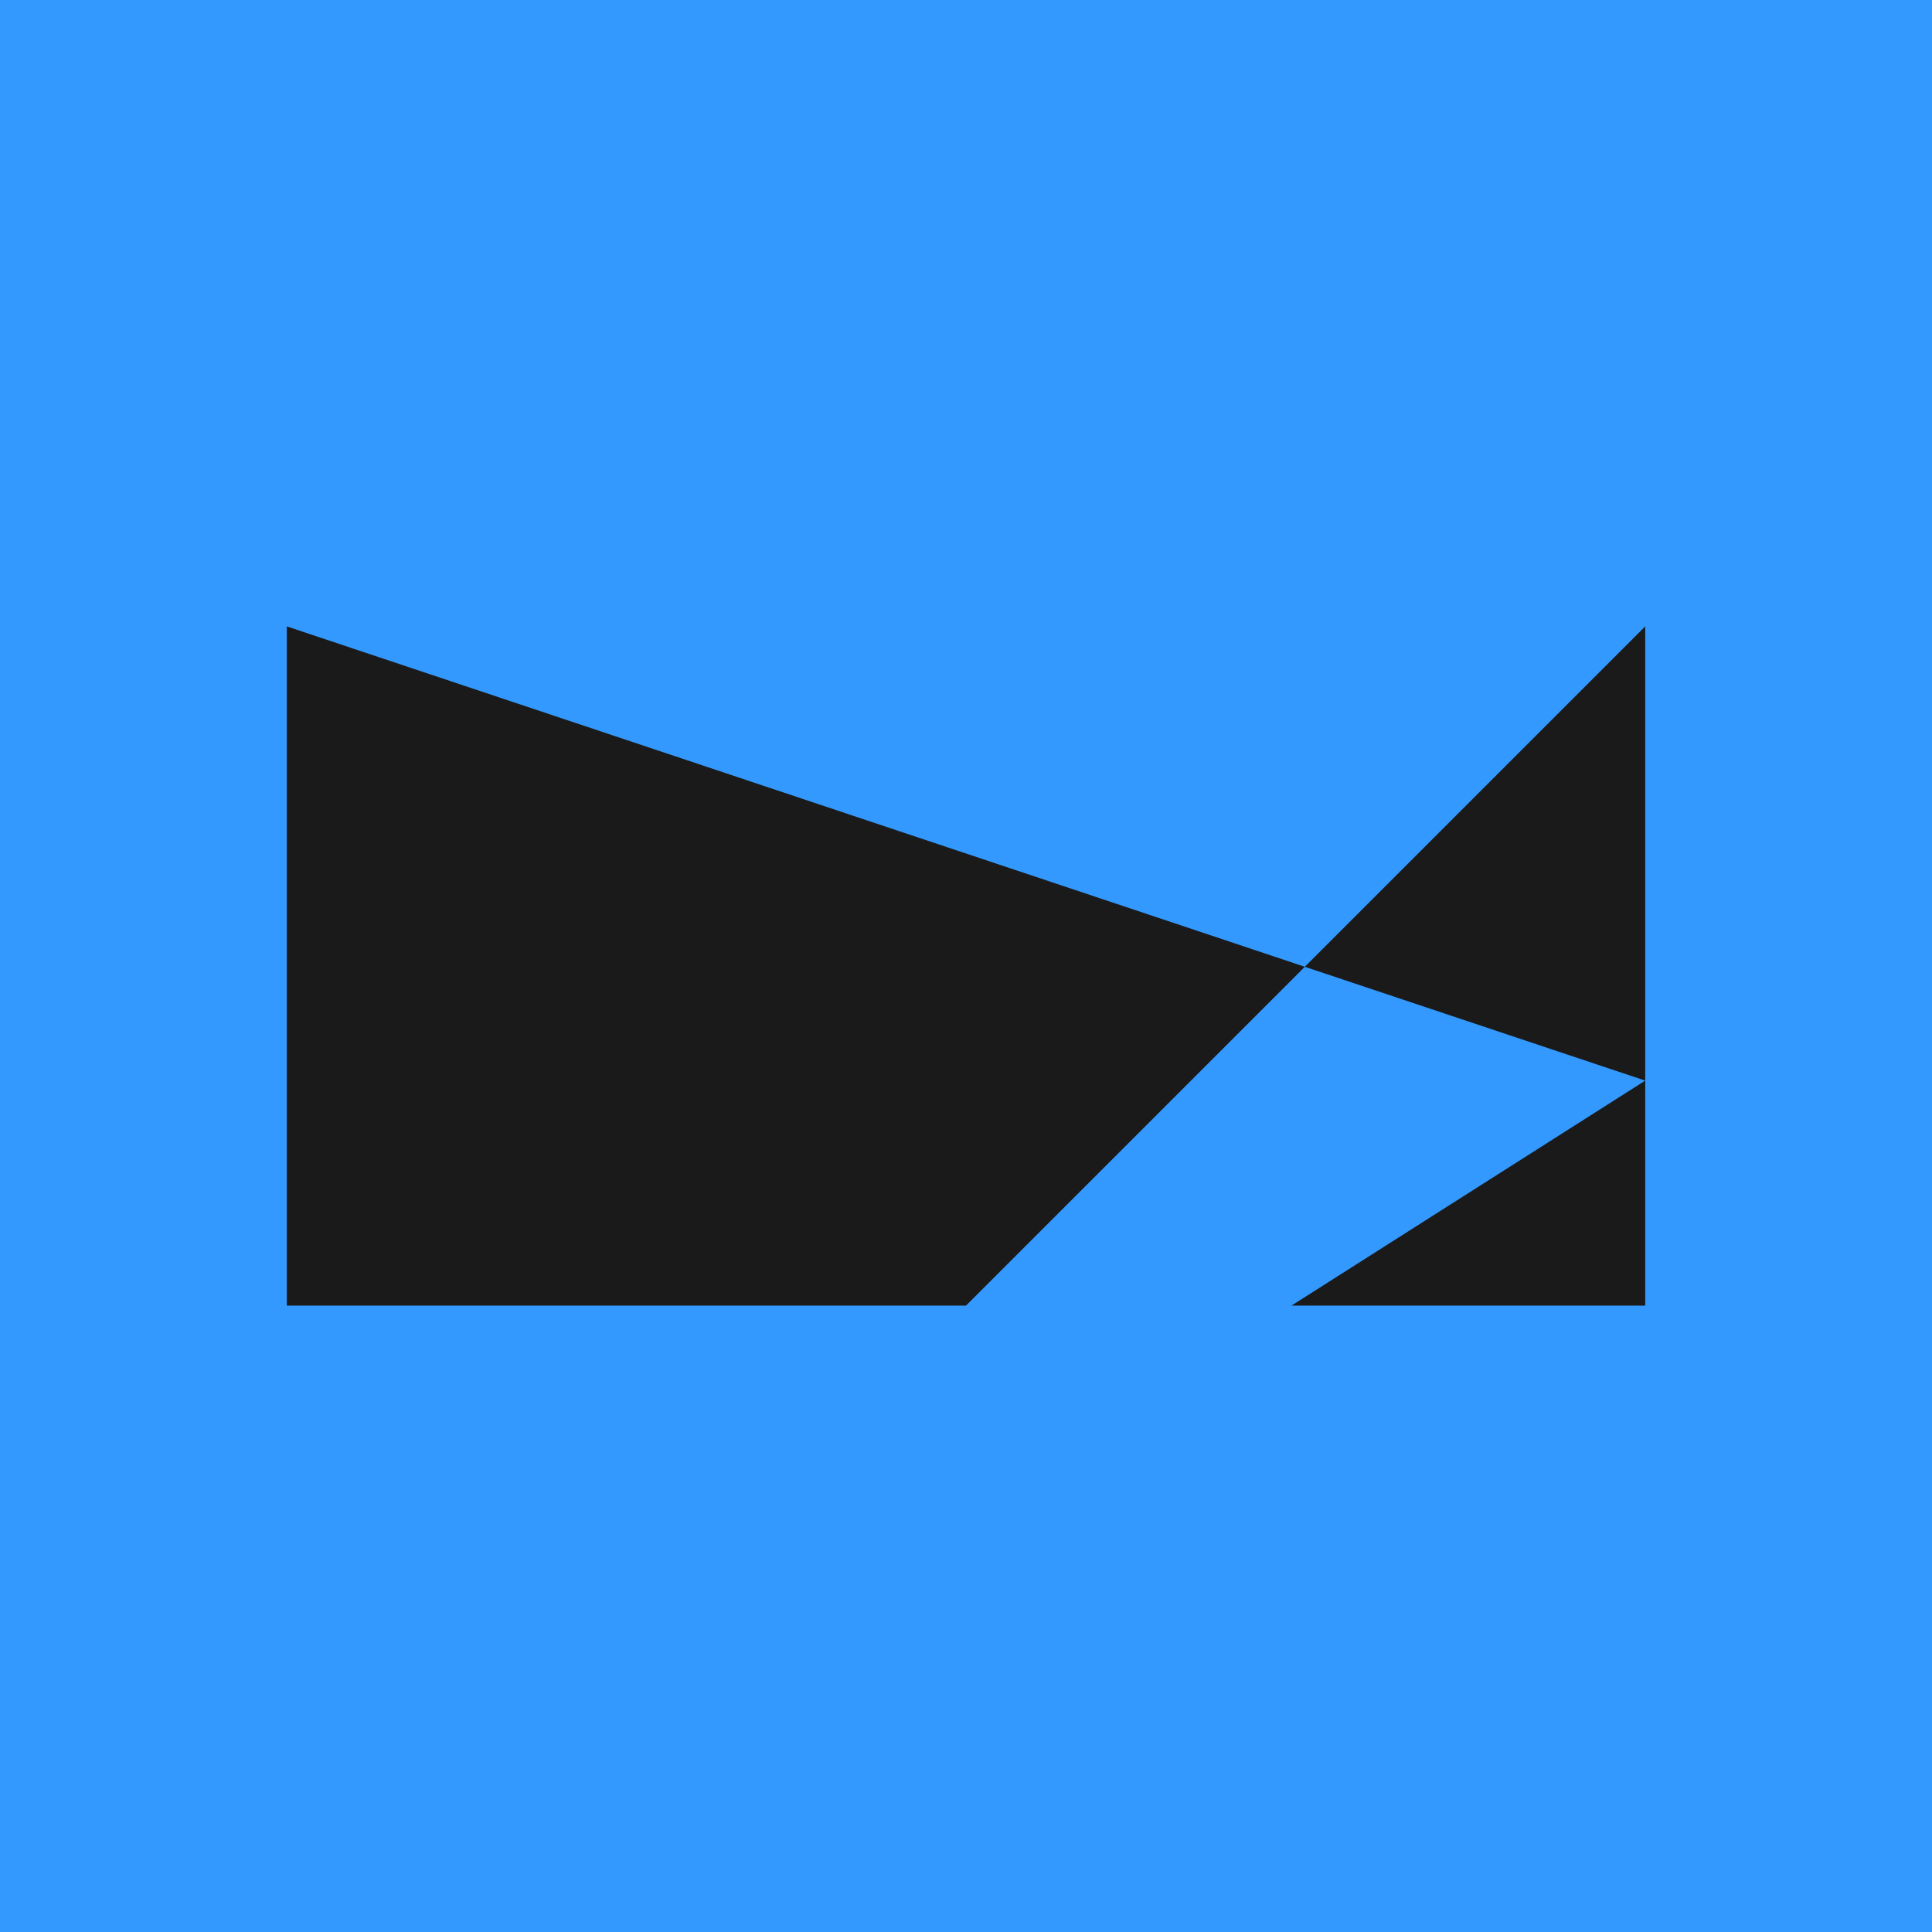
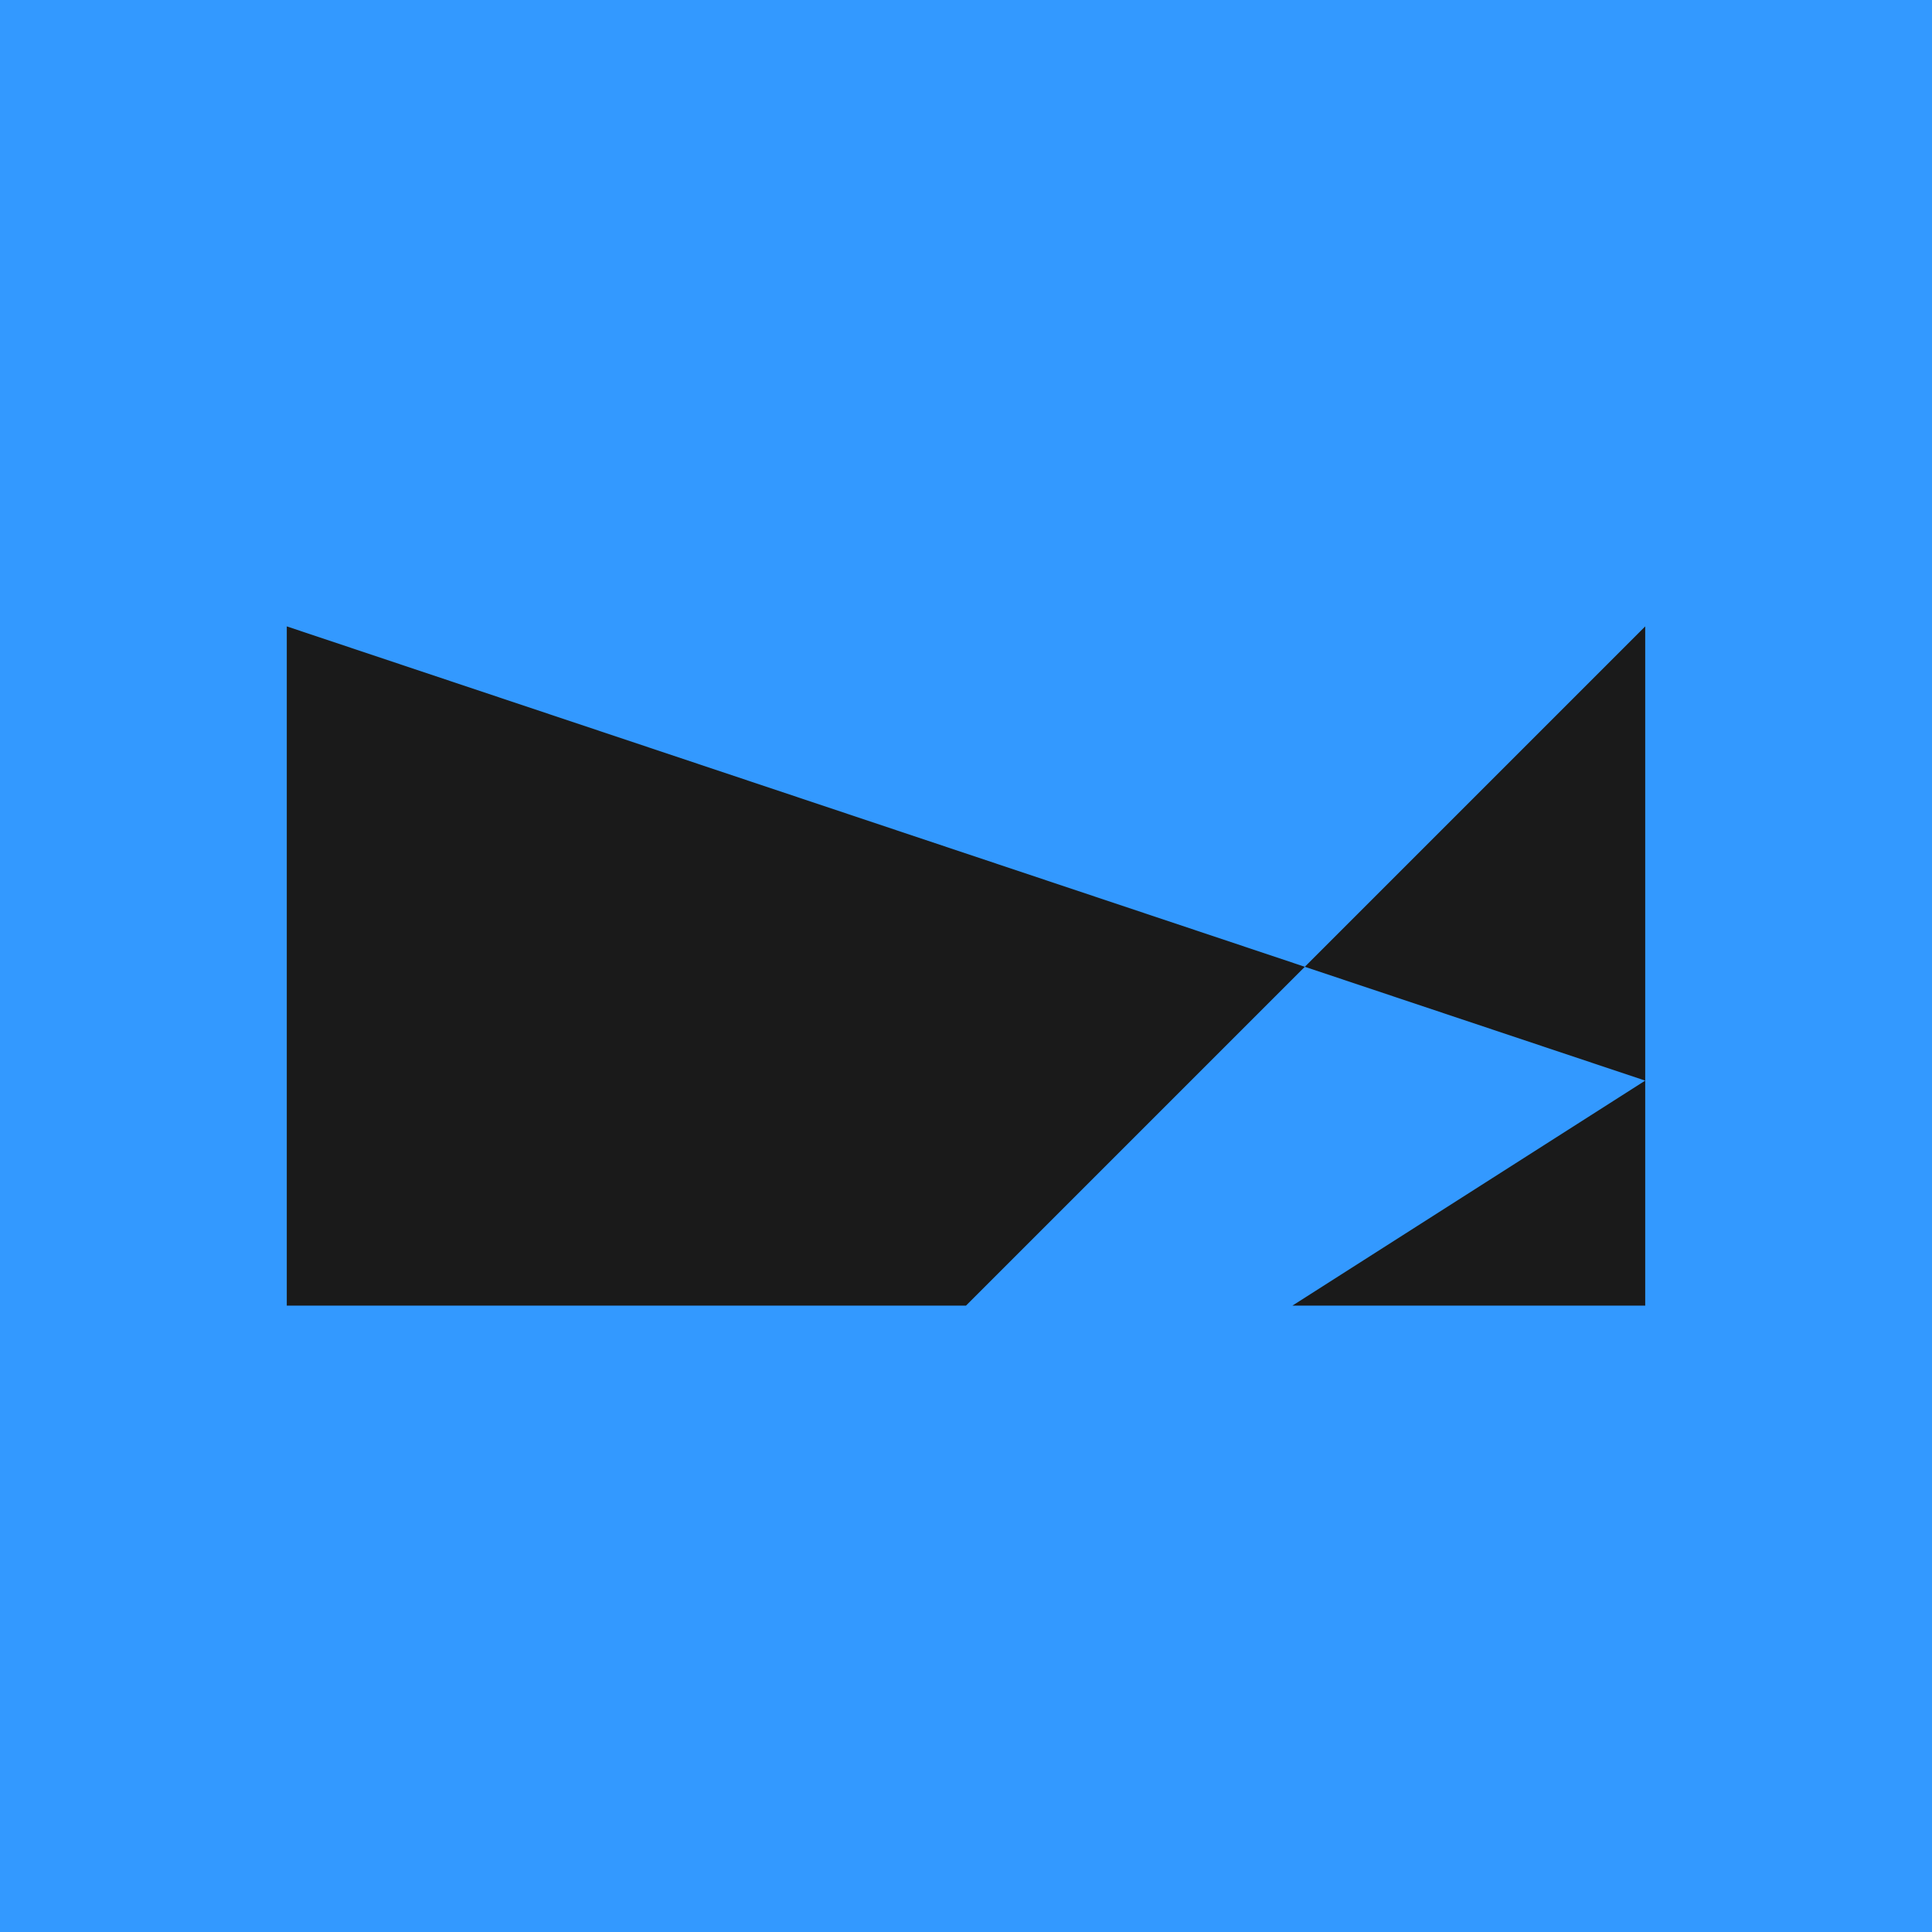
<svg xmlns="http://www.w3.org/2000/svg" id="_レイヤー_1" data-name="レイヤー 1" viewBox="0 0 384 384">
  <defs>
    <style>
      .cls-1 {
        fill: #39f;
      }

      .cls-2 {
        fill: #1a1a1a;
      }
    </style>
  </defs>
  <rect class="cls-1" width="384" height="384" />
-   <polyline class="cls-2" points="327 214.78 57 124.5 57 259.5 192 259.5 327 124.5 327 259.5 256.69 259.5" />
+   <polyline class="cls-2" points="327 214.78 57 124.5 57 259.5 192 259.5 327 124.5 327 259.5 256.88 259.5" />
</svg>
